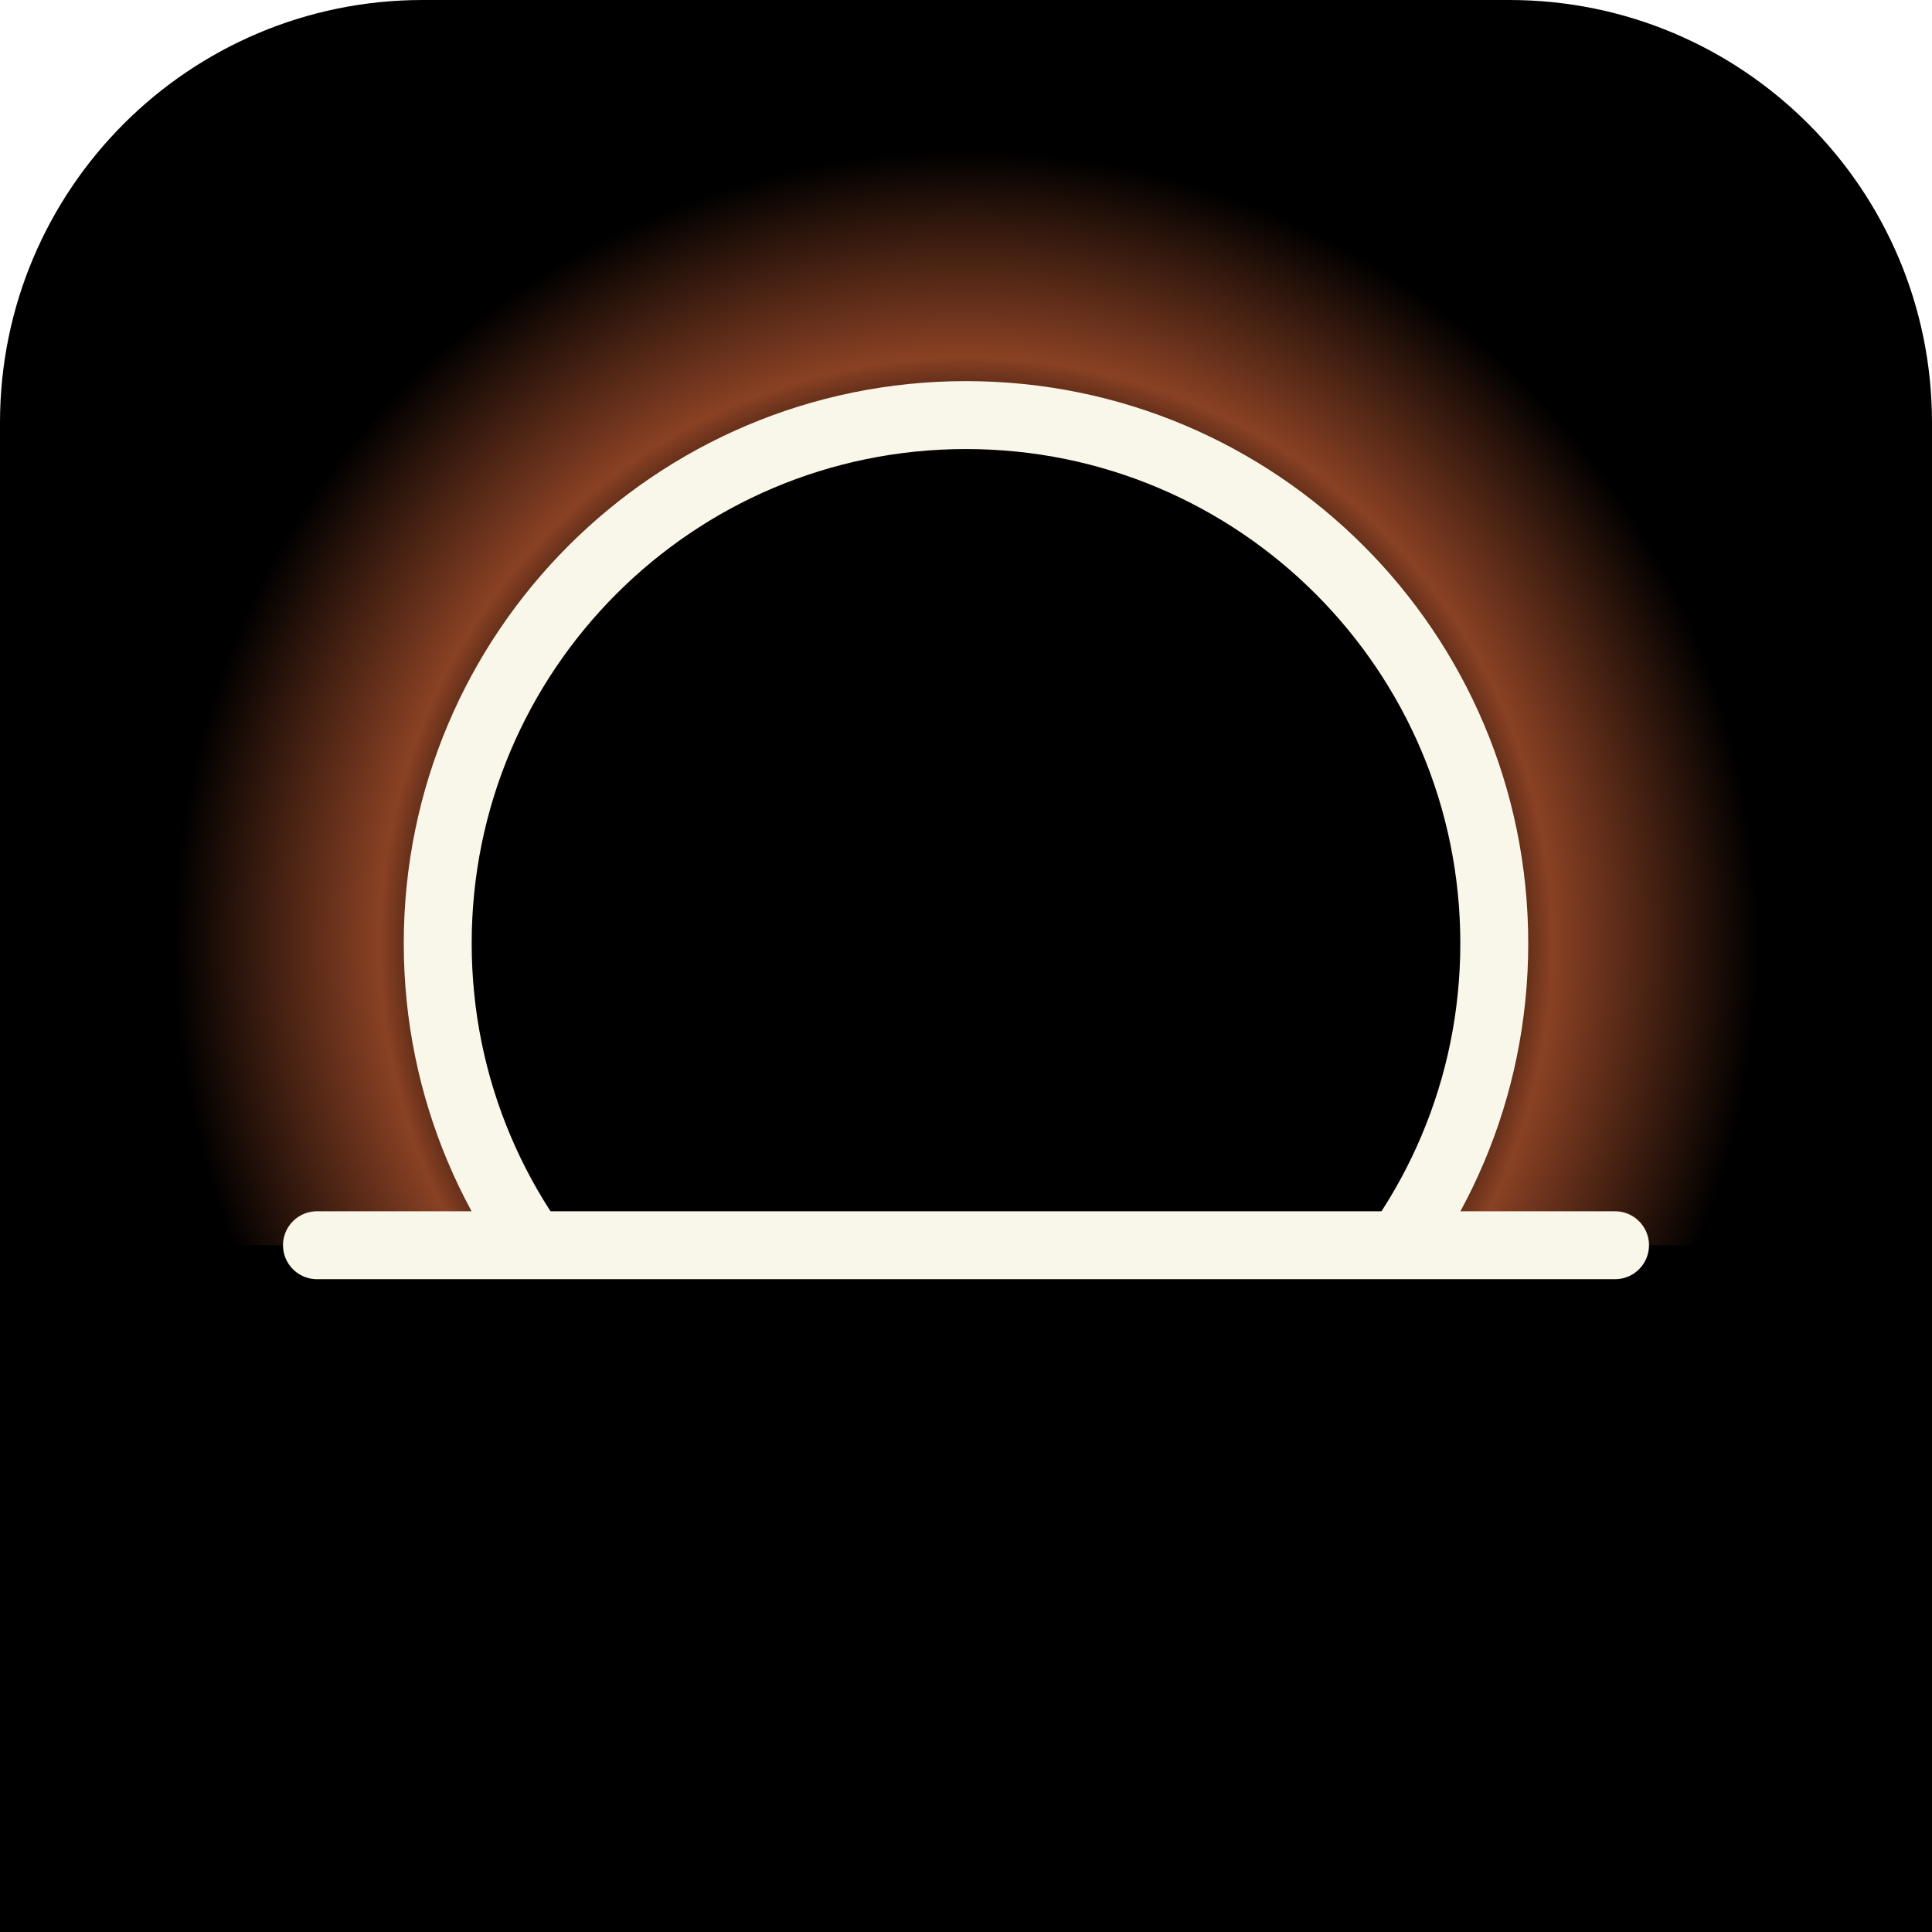
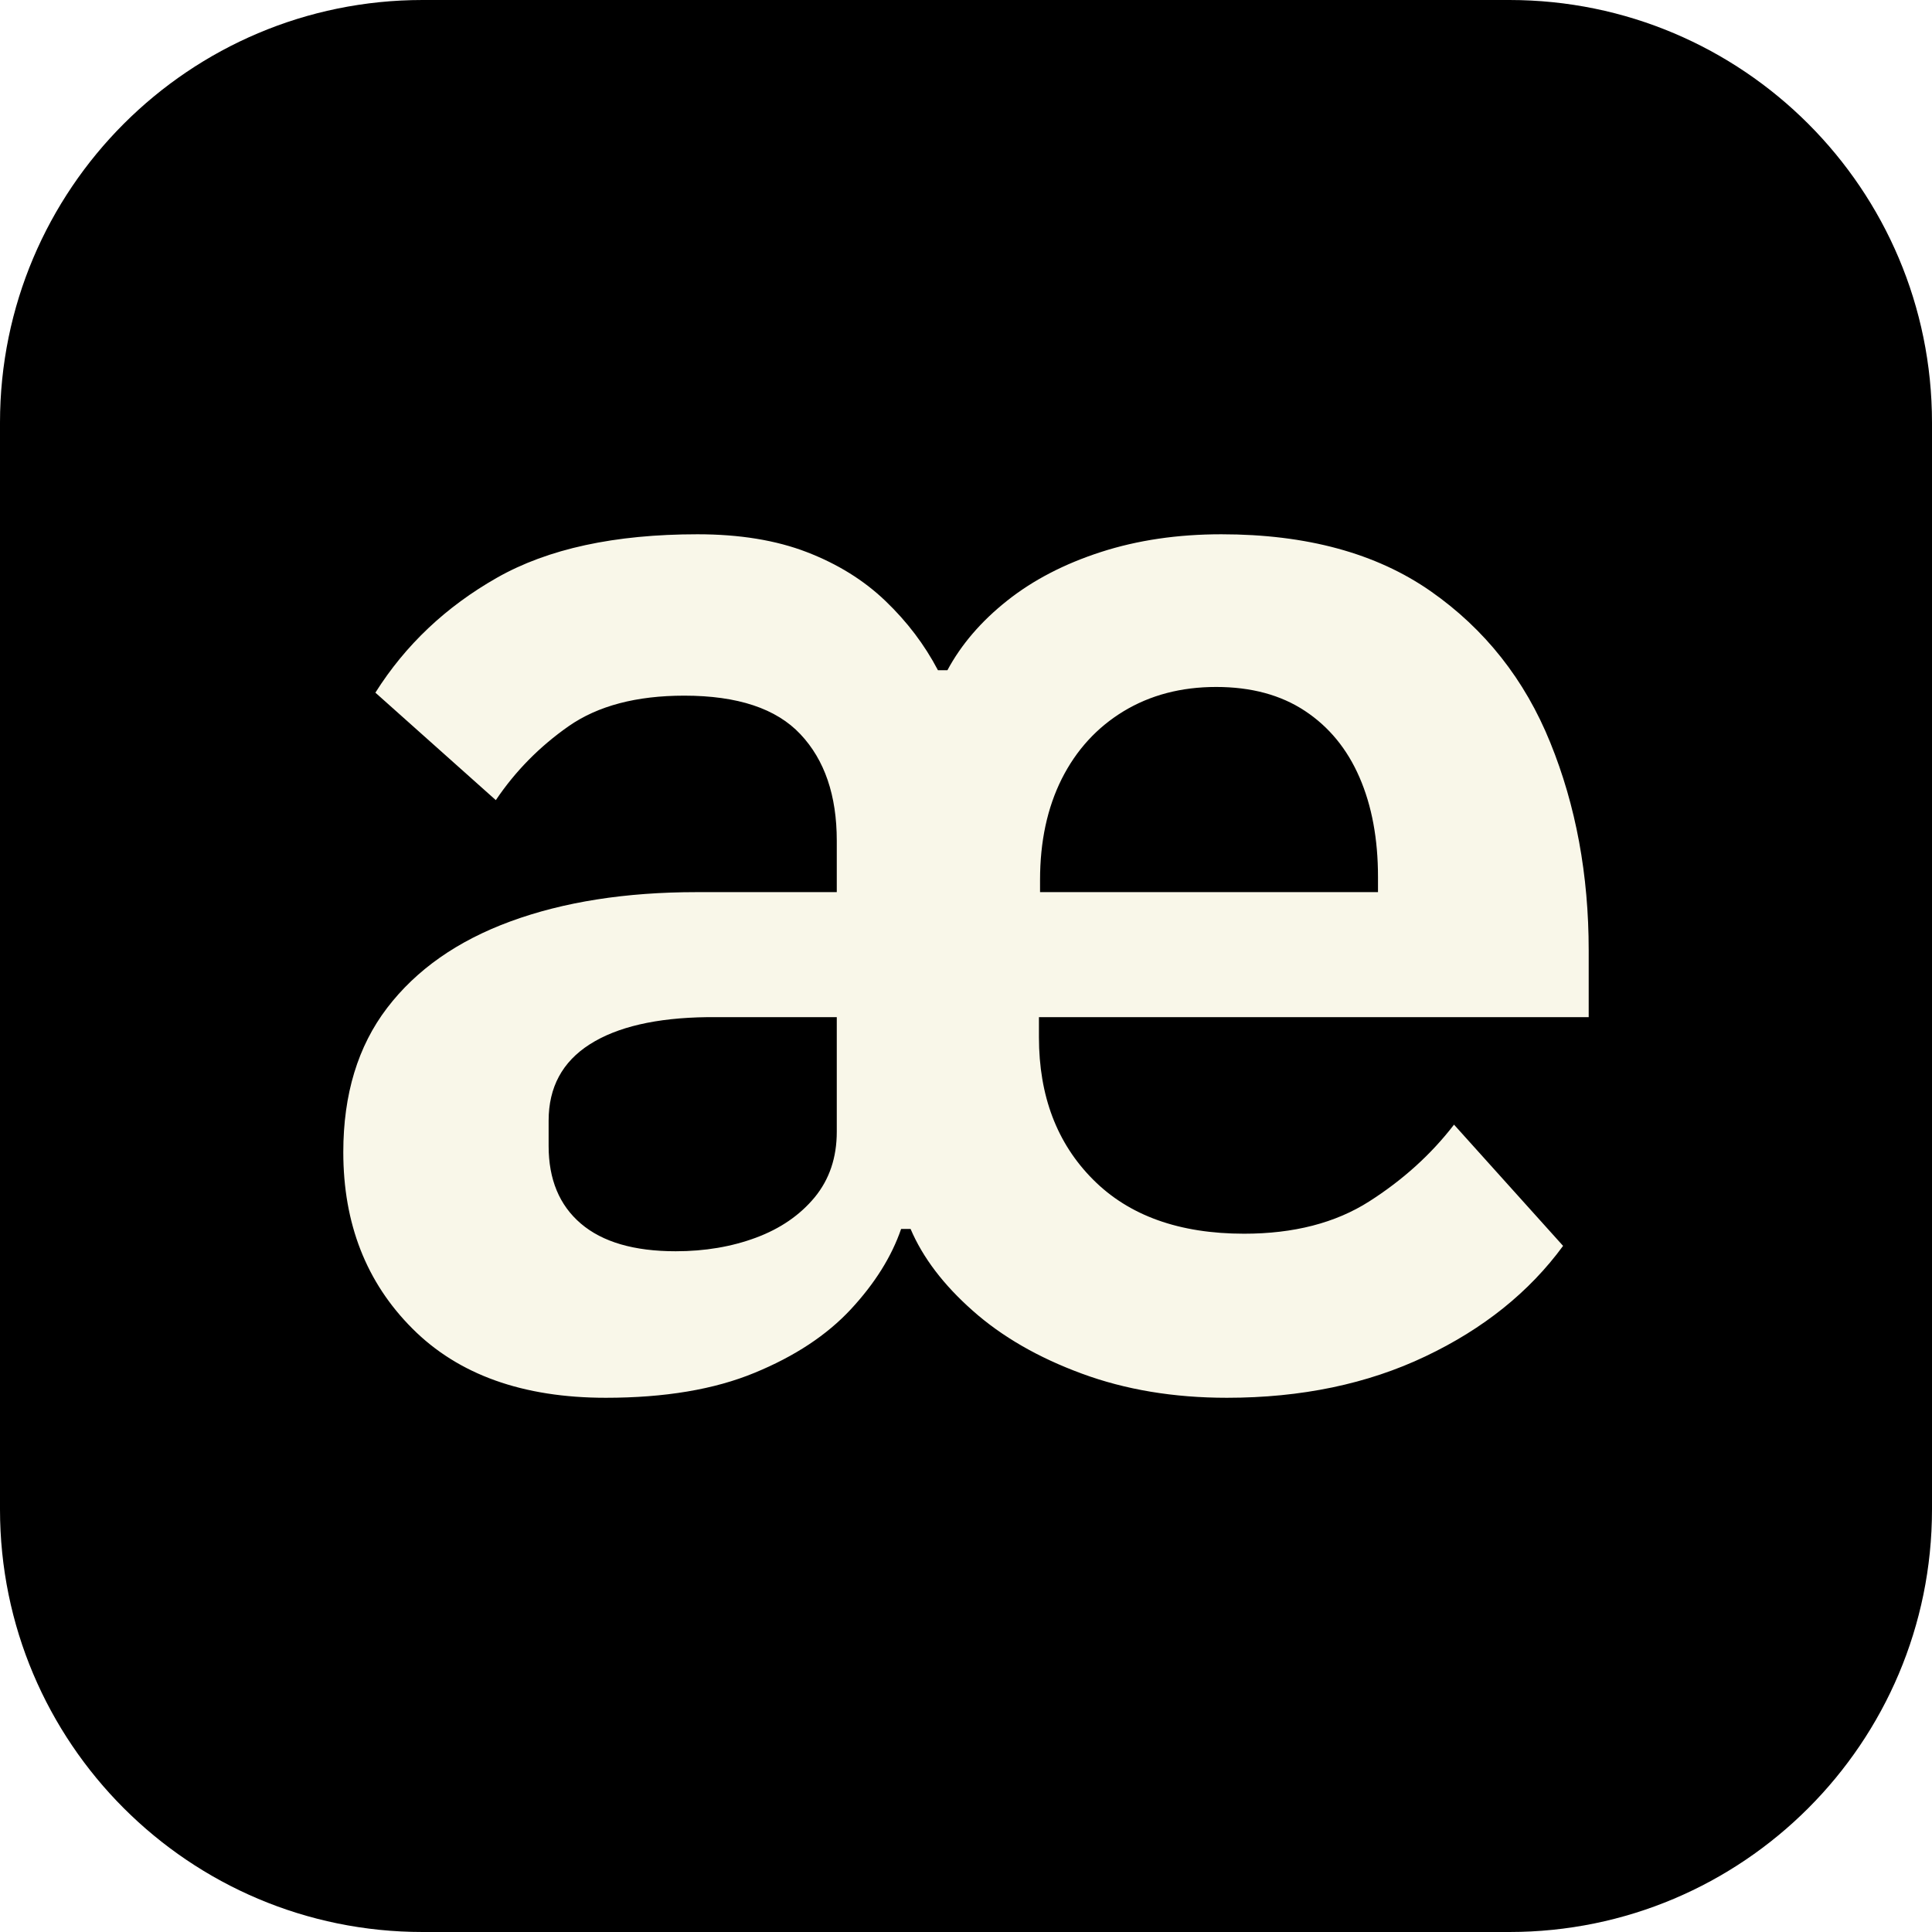
<svg xmlns="http://www.w3.org/2000/svg" viewBox="0 0 512 512">
-   <defs>
-     <radialGradient id="g" cx="256" cy="250" r="210" gradientUnits="userSpaceOnUse">
-       <stop offset="0.62" stop-color="#fa7641" stop-opacity="0" />
-       <stop offset="0.74" stop-color="#fa7641" stop-opacity="0.55" />
-       <stop offset="1" stop-color="#fa7641" stop-opacity="0" />
-     </radialGradient>
-   </defs>
  <rect width="512" height="512" rx="112" fill="#000" />
-   <circle cx="256" cy="250" r="210" fill="url(#g)" />
-   <circle cx="256" cy="250" r="140" fill="none" stroke="#f9f7e9" stroke-width="18" />
-   <rect x="0" y="330" width="512" height="182" fill="#000" />
-   <path d="M84 330h344" stroke="#f9f7e9" stroke-width="18" stroke-linecap="round" />
+   <path fill="#f9f7e9" transform="translate(75.52 365.40) scale(0.41889 -0.41889)" d="M349.1 228.8H267.1Q218.8 228.2 192.8 211.6Q166.8 195 166.8 163.3V147.3Q166.8 115.6 187.2 98.2Q207.7 80.7 247.2 80.7Q274.9 80.7 298 89.3Q321.1 97.9 335.1 114.8Q349.1 131.8 349.1 156.3ZM477.7 307.9H691.5V317.5Q691.5 353.6 679.8 380.5Q668.1 407.5 645.2 422.6Q622.3 437.7 589.1 437.7Q555.9 437.7 530.5 422.3Q505.2 406.9 491.4 379.5Q477.7 352.1 477.7 315.6ZM606.8 91.8Q653.9 91.8 685.9 112.2Q717.9 132.6 739.6 160.8L808.6 84.1Q776.5 40.3 721.5 14.2Q666.5 -12 595.9 -12Q545.5 -12 504.1 3.3Q462.8 18.5 435.1 43.1Q407.4 67.6 395.8 94.8H389.8Q380.8 68.6 358.1 44.1Q335.3 19.5 297.1 3.8Q258.9 -12 203 -12Q124.3 -12 80.6 31.8Q36.9 75.5 36.9 143.4Q36.9 198.3 64.6 234.6Q92.3 270.9 142.7 289.4Q193.1 307.9 260.5 307.9H349.1V340.4Q349.1 383.4 326.1 407.8Q303.2 432.2 252.6 432.2Q207.2 432.2 179.5 412.9Q151.9 393.6 133.4 366.1L57.2 434.1Q85.7 479.3 134.1 506.8Q182.5 534.3 261 534.3Q300.9 534.3 330.2 523Q359.5 511.7 379.9 492.1Q400.4 472.5 413.1 448.3H419.1Q432.2 472.7 456.9 492.3Q481.6 511.9 516.3 523.1Q551 534.3 592.4 534.3Q673.2 534.3 724.8 498.3Q776.3 462.3 800.5 402.5Q824.8 342.7 824.8 271.1V228.8H477V216.1Q477 160.4 511.2 126.1Q545.3 91.8 606.8 91.8Z" />
</svg>
